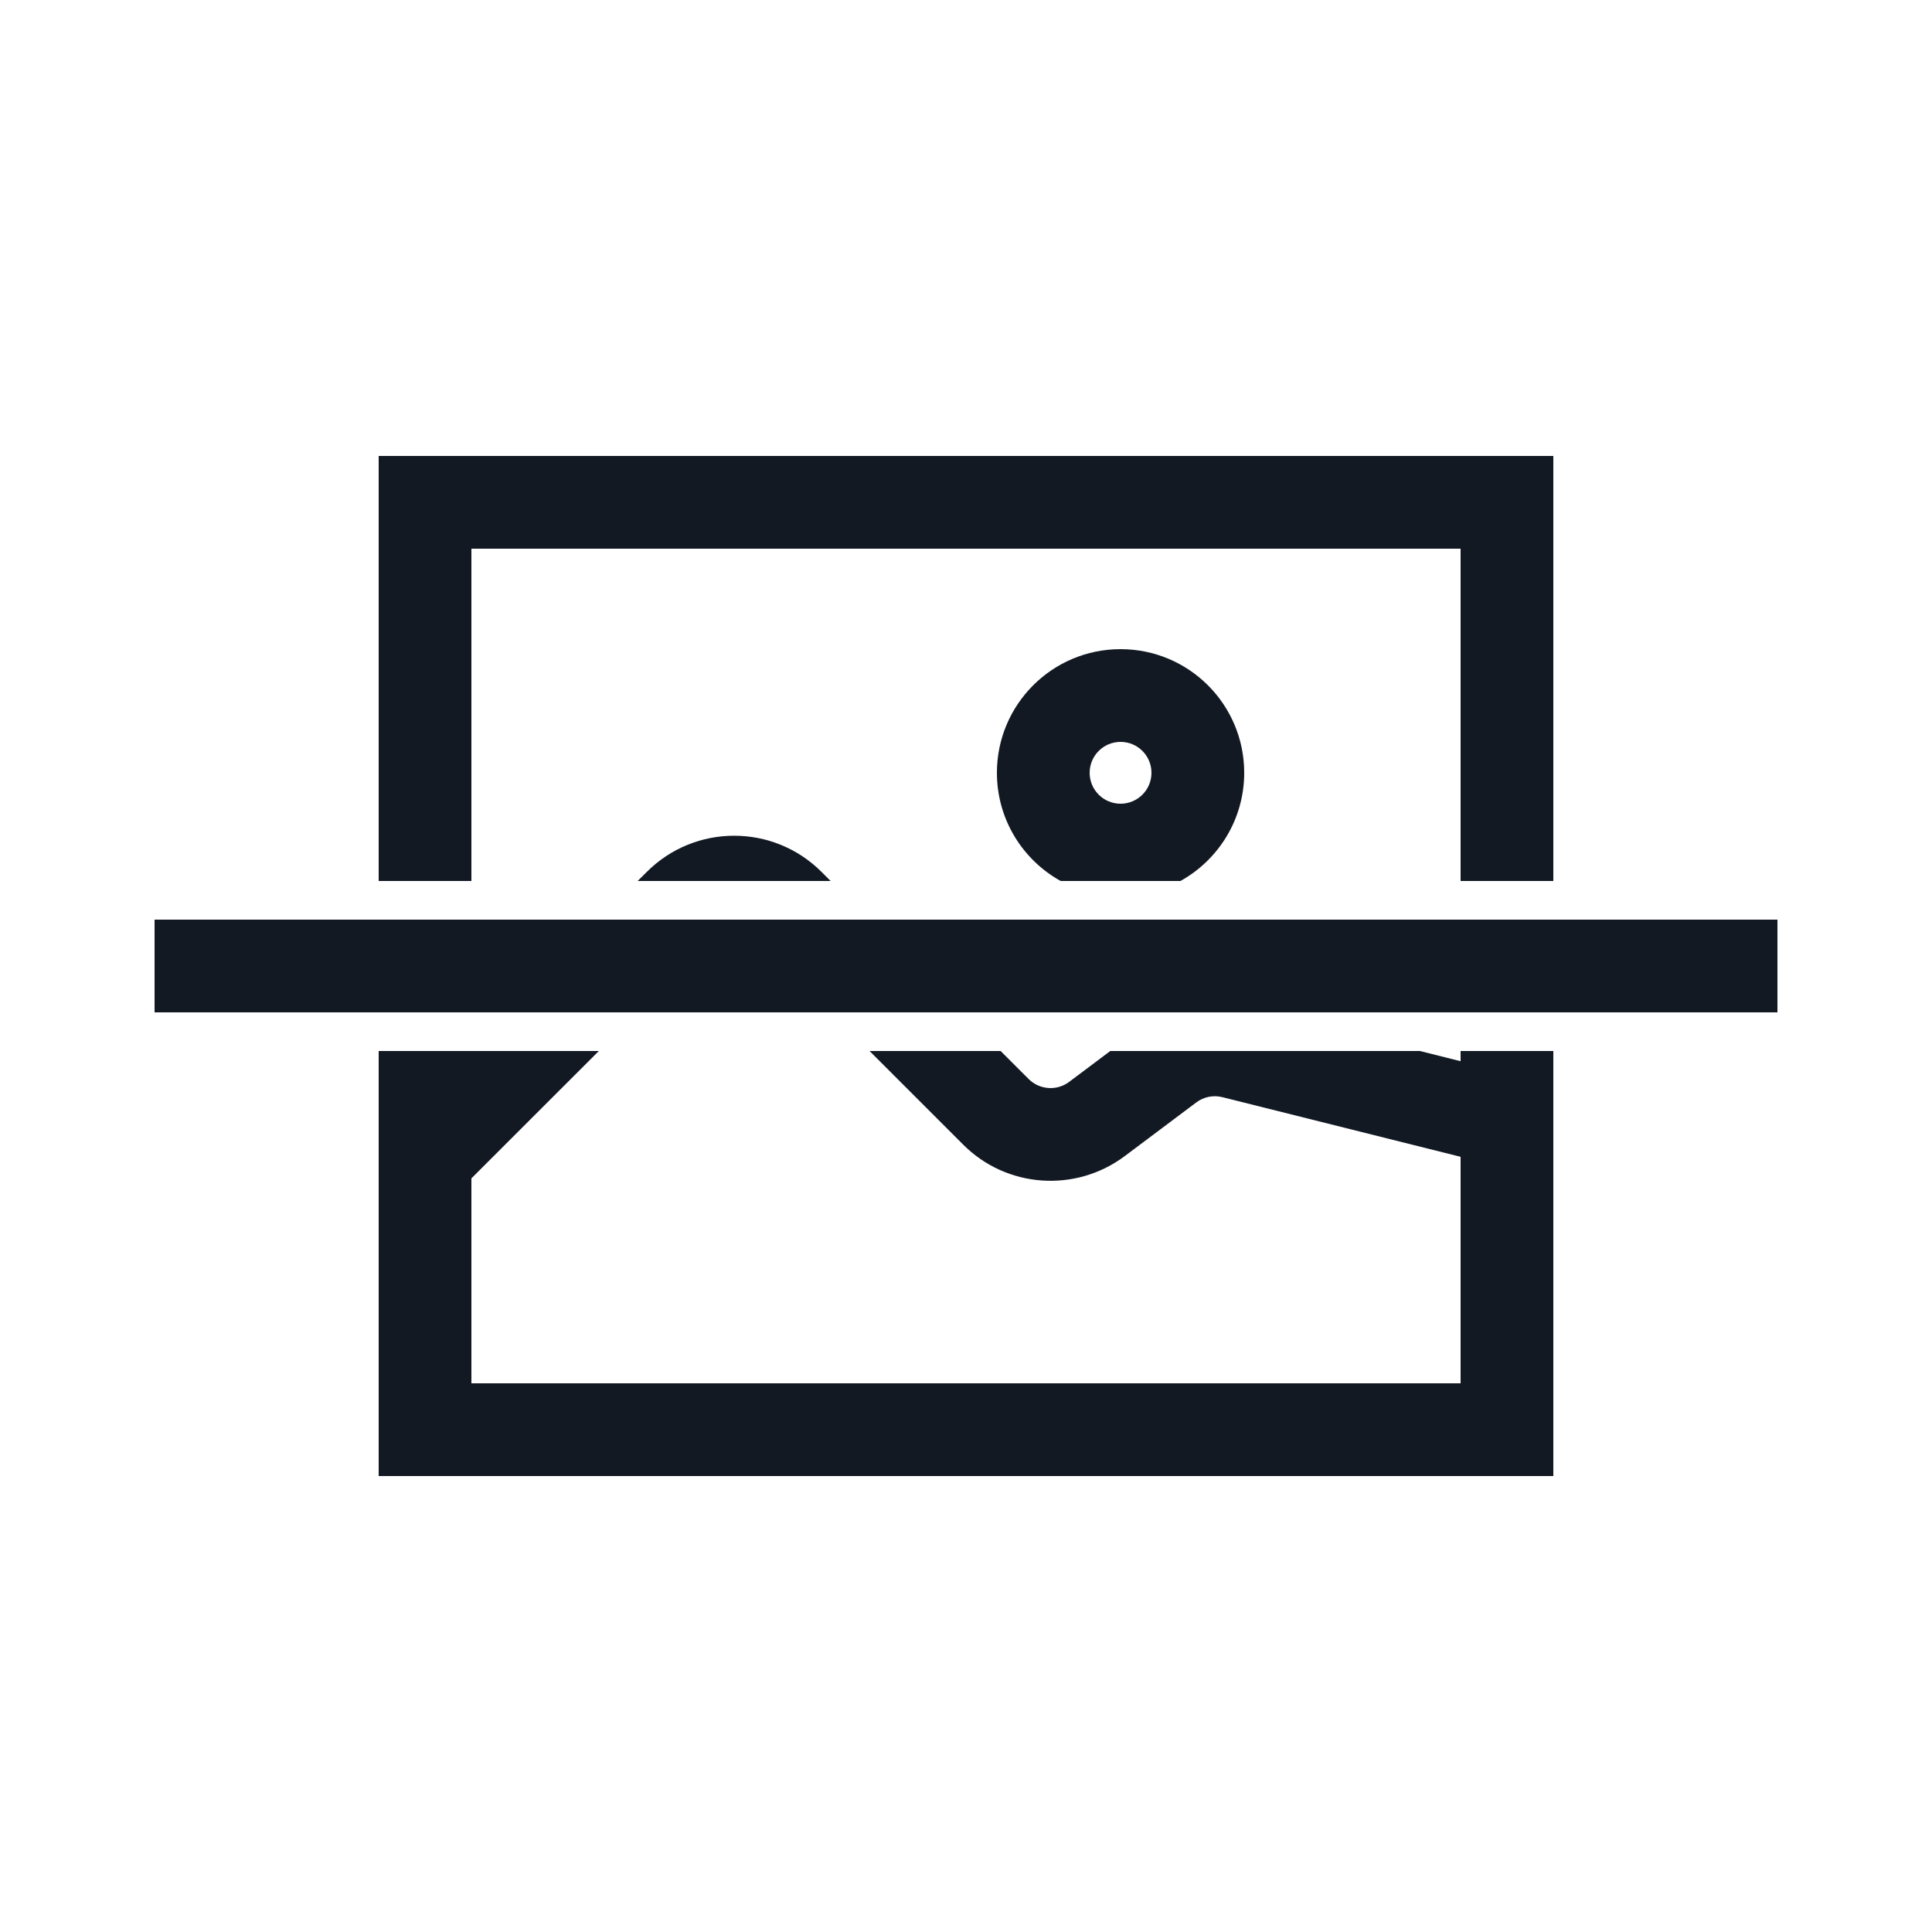
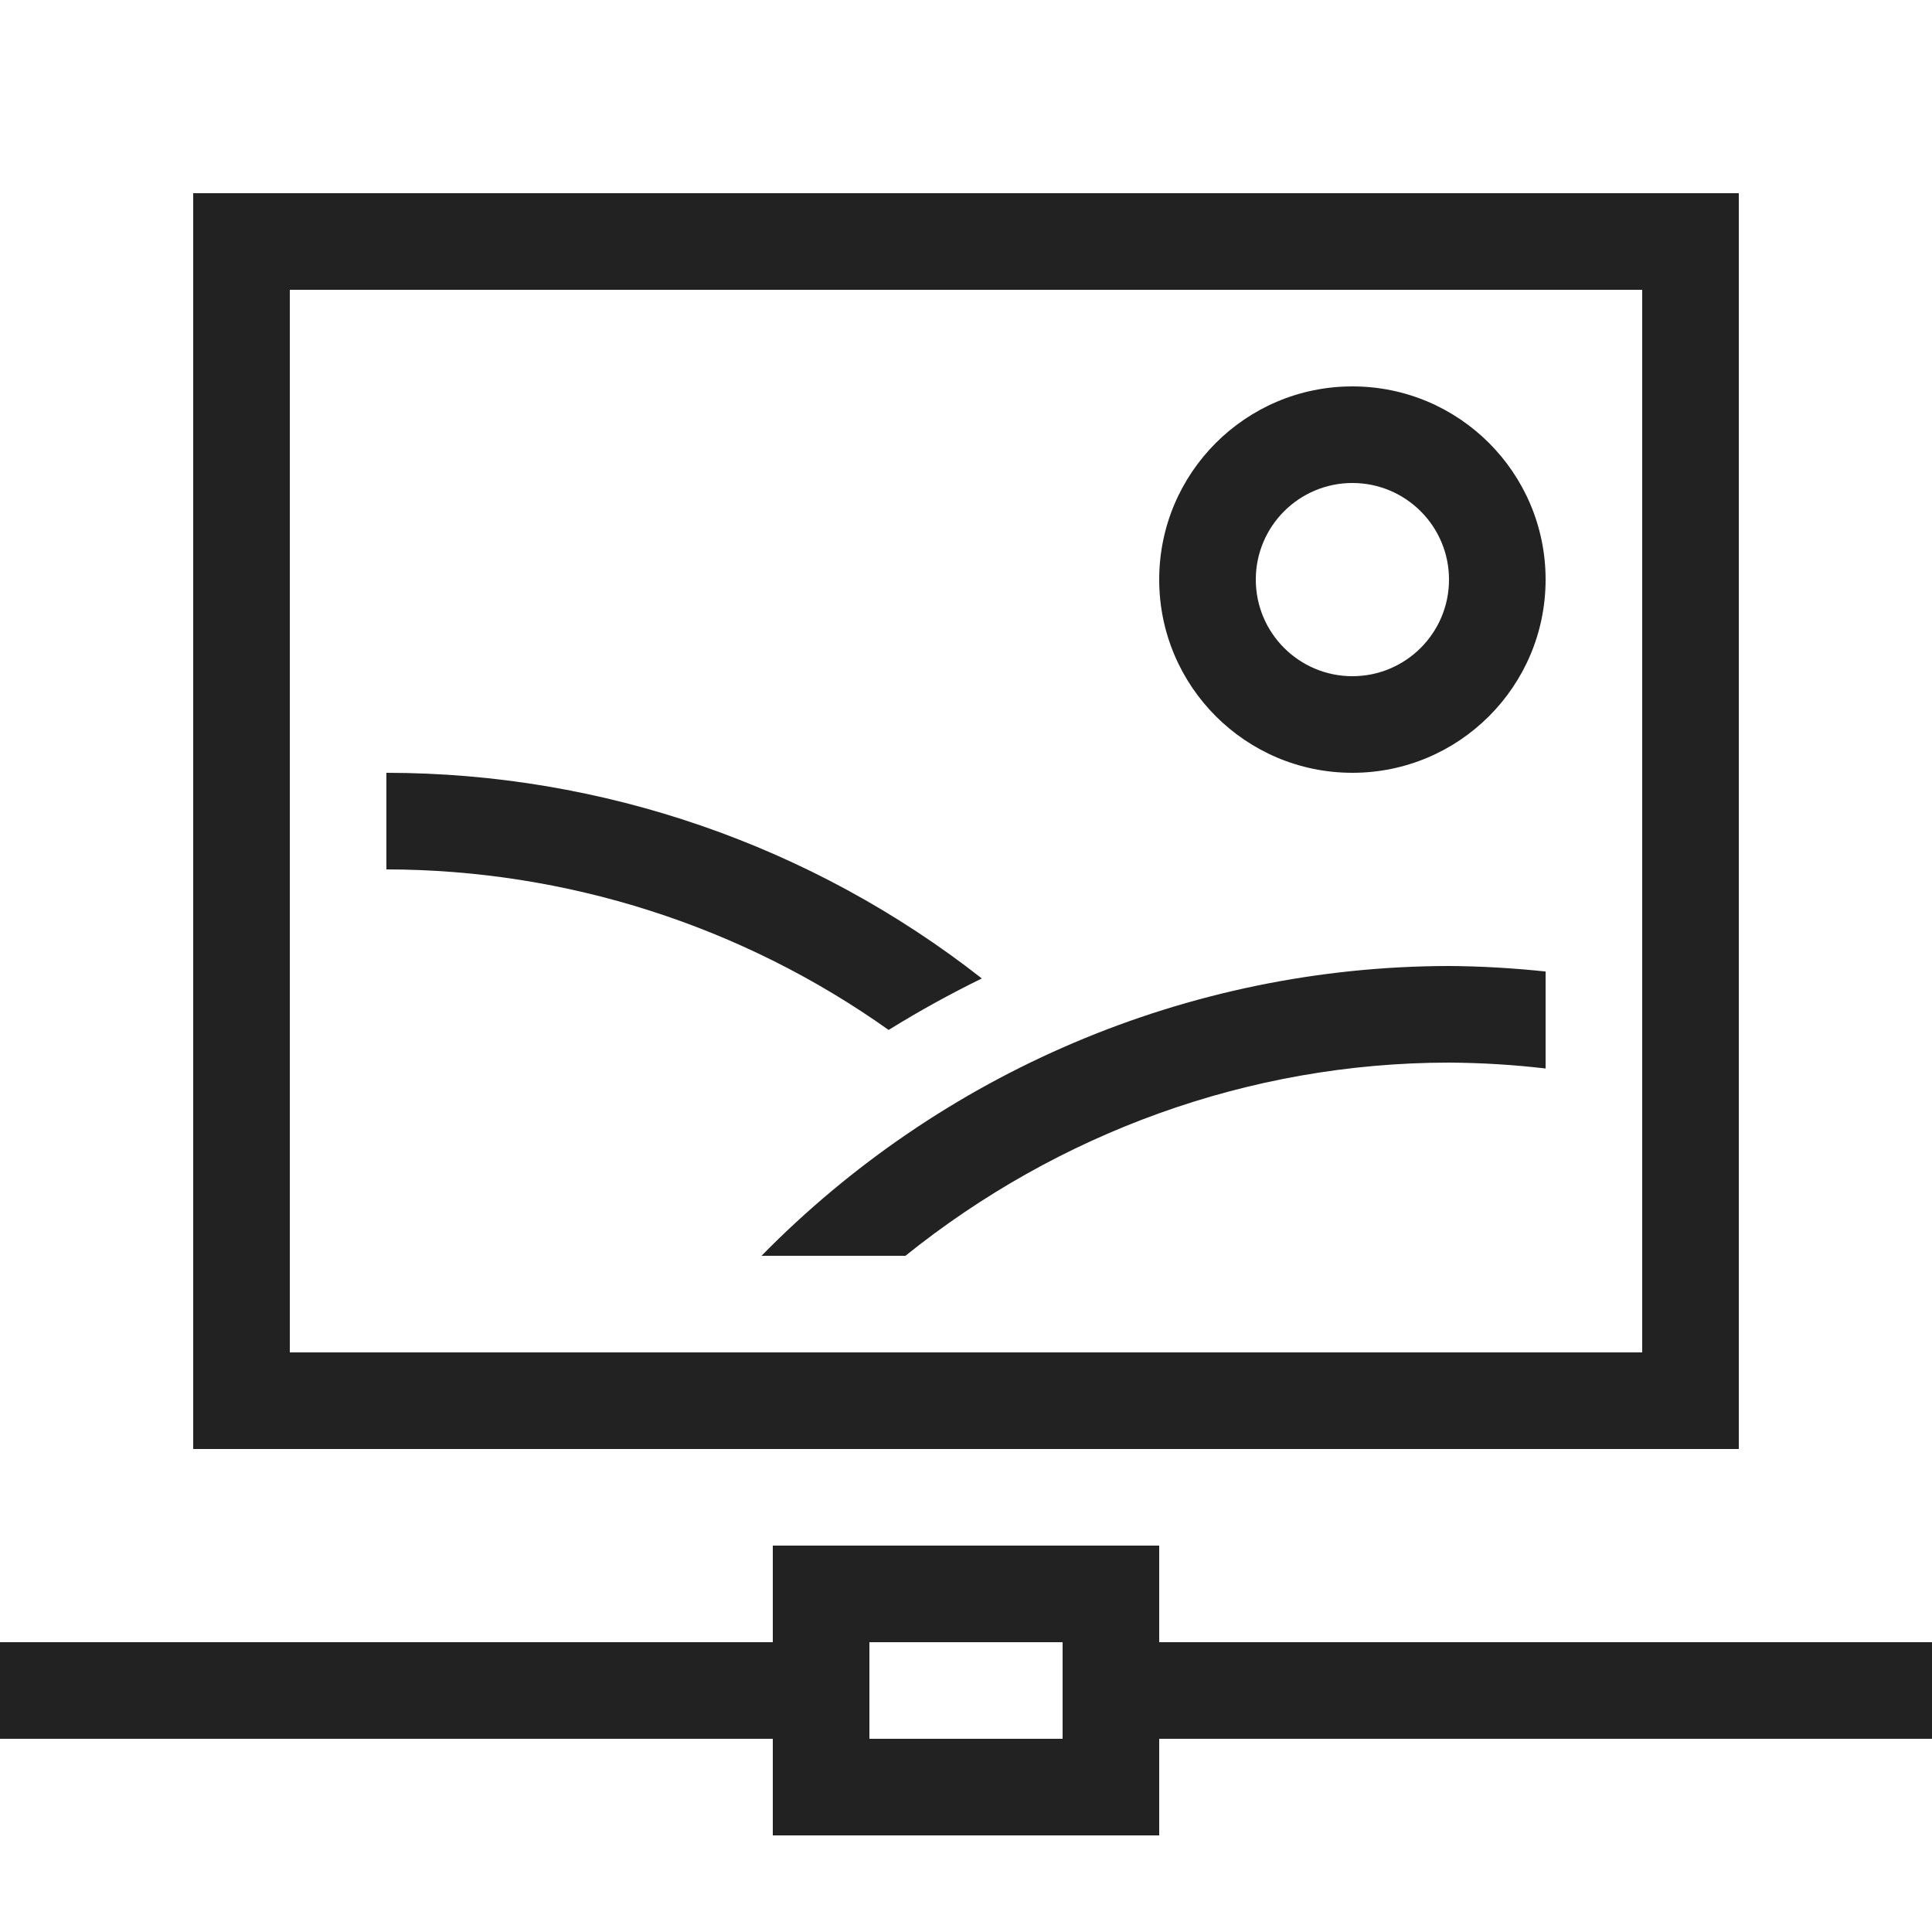
- <svg xmlns="http://www.w3.org/2000/svg" width="800px" height="800px" viewBox="0 0 25 25" fill="none">
-   <path fill-rule="evenodd" clip-rule="evenodd" d="M4.9 5.9H5.5H19.5H20.1V6.5V11.4H18.9V7.1H6.1V11.4H4.9V6.5V5.9ZM18.9 13.732V13.6H20.1V18.5V19.1H19.5H5.5H4.9V18.5V13.6H7.749L6.1 15.248V17.9H18.9V14.969L15.816 14.197C15.699 14.168 15.576 14.193 15.479 14.266L14.554 14.96C13.917 15.437 13.025 15.374 12.463 14.811L11.252 13.6H12.948L13.311 13.963C13.452 14.103 13.675 14.119 13.834 14L14.367 13.6H18.374L18.9 13.732ZM12.9 10C12.9 10.602 13.233 11.127 13.725 11.4H15.275C15.767 11.127 16.1 10.602 16.1 10C16.1 9.116 15.384 8.4 14.5 8.4C13.616 8.4 12.9 9.116 12.9 10ZM8.251 11.4H10.748L10.631 11.283C10.007 10.658 8.993 10.658 8.369 11.283L8.251 11.4ZM14.1 10C14.1 9.779 14.279 9.6 14.5 9.6C14.721 9.6 14.9 9.779 14.9 10C14.9 10.221 14.721 10.4 14.5 10.4C14.279 10.4 14.1 10.221 14.1 10ZM2 13.1H23V11.9H2V13.1Z" fill="#121923" />
+ <svg xmlns="http://www.w3.org/2000/svg" width="800px" height="800px" viewBox="0 0 20 20" version="1.1">
+   <g id="layer1">
+     <path d="M 2,2 V 15 H 18 V 2 Z M 3,3 H 17 V 14 H 3 Z m 11,1 a 2,2 0 0 0 -2,2 2,2 0 0 0 2,2 2,2 0 0 0 2,-2 2,2 0 0 0 -2,-2 z m 0,1 A 1,1 0 0 1 15,6 1,1 0 0 1 14,7 1,1 0 0 1 13,6 1,1 0 0 1 14,5 Z M 4,8 V 9 C 5.863,9.002 7.68,9.583 9.199,10.662 9.512,10.468 9.834,10.29 10.164,10.129 8.405,8.75 6.235,8.001 4,8 Z m 11,2 c -2.713,0.004 -5.264,1.112 -7.117,3 H 9.373 C 10.95,11.732 12.923,11.001 15,11 c 0.335,0.002 0.668,0.022 1,0.061 V 10.057 C 15.668,10.022 15.334,10.002 15,10 Z m -7,6 v 1 H 0 v 1 h 8 v 1 h 4 v -1 h 8 v -1 h -8 v -1 z m 1,1 h 2 v 1 H 9 Z" style="fill:#222222; fill-opacity:1; stroke:none; stroke-width:0px;" />
+   </g>
</svg>
